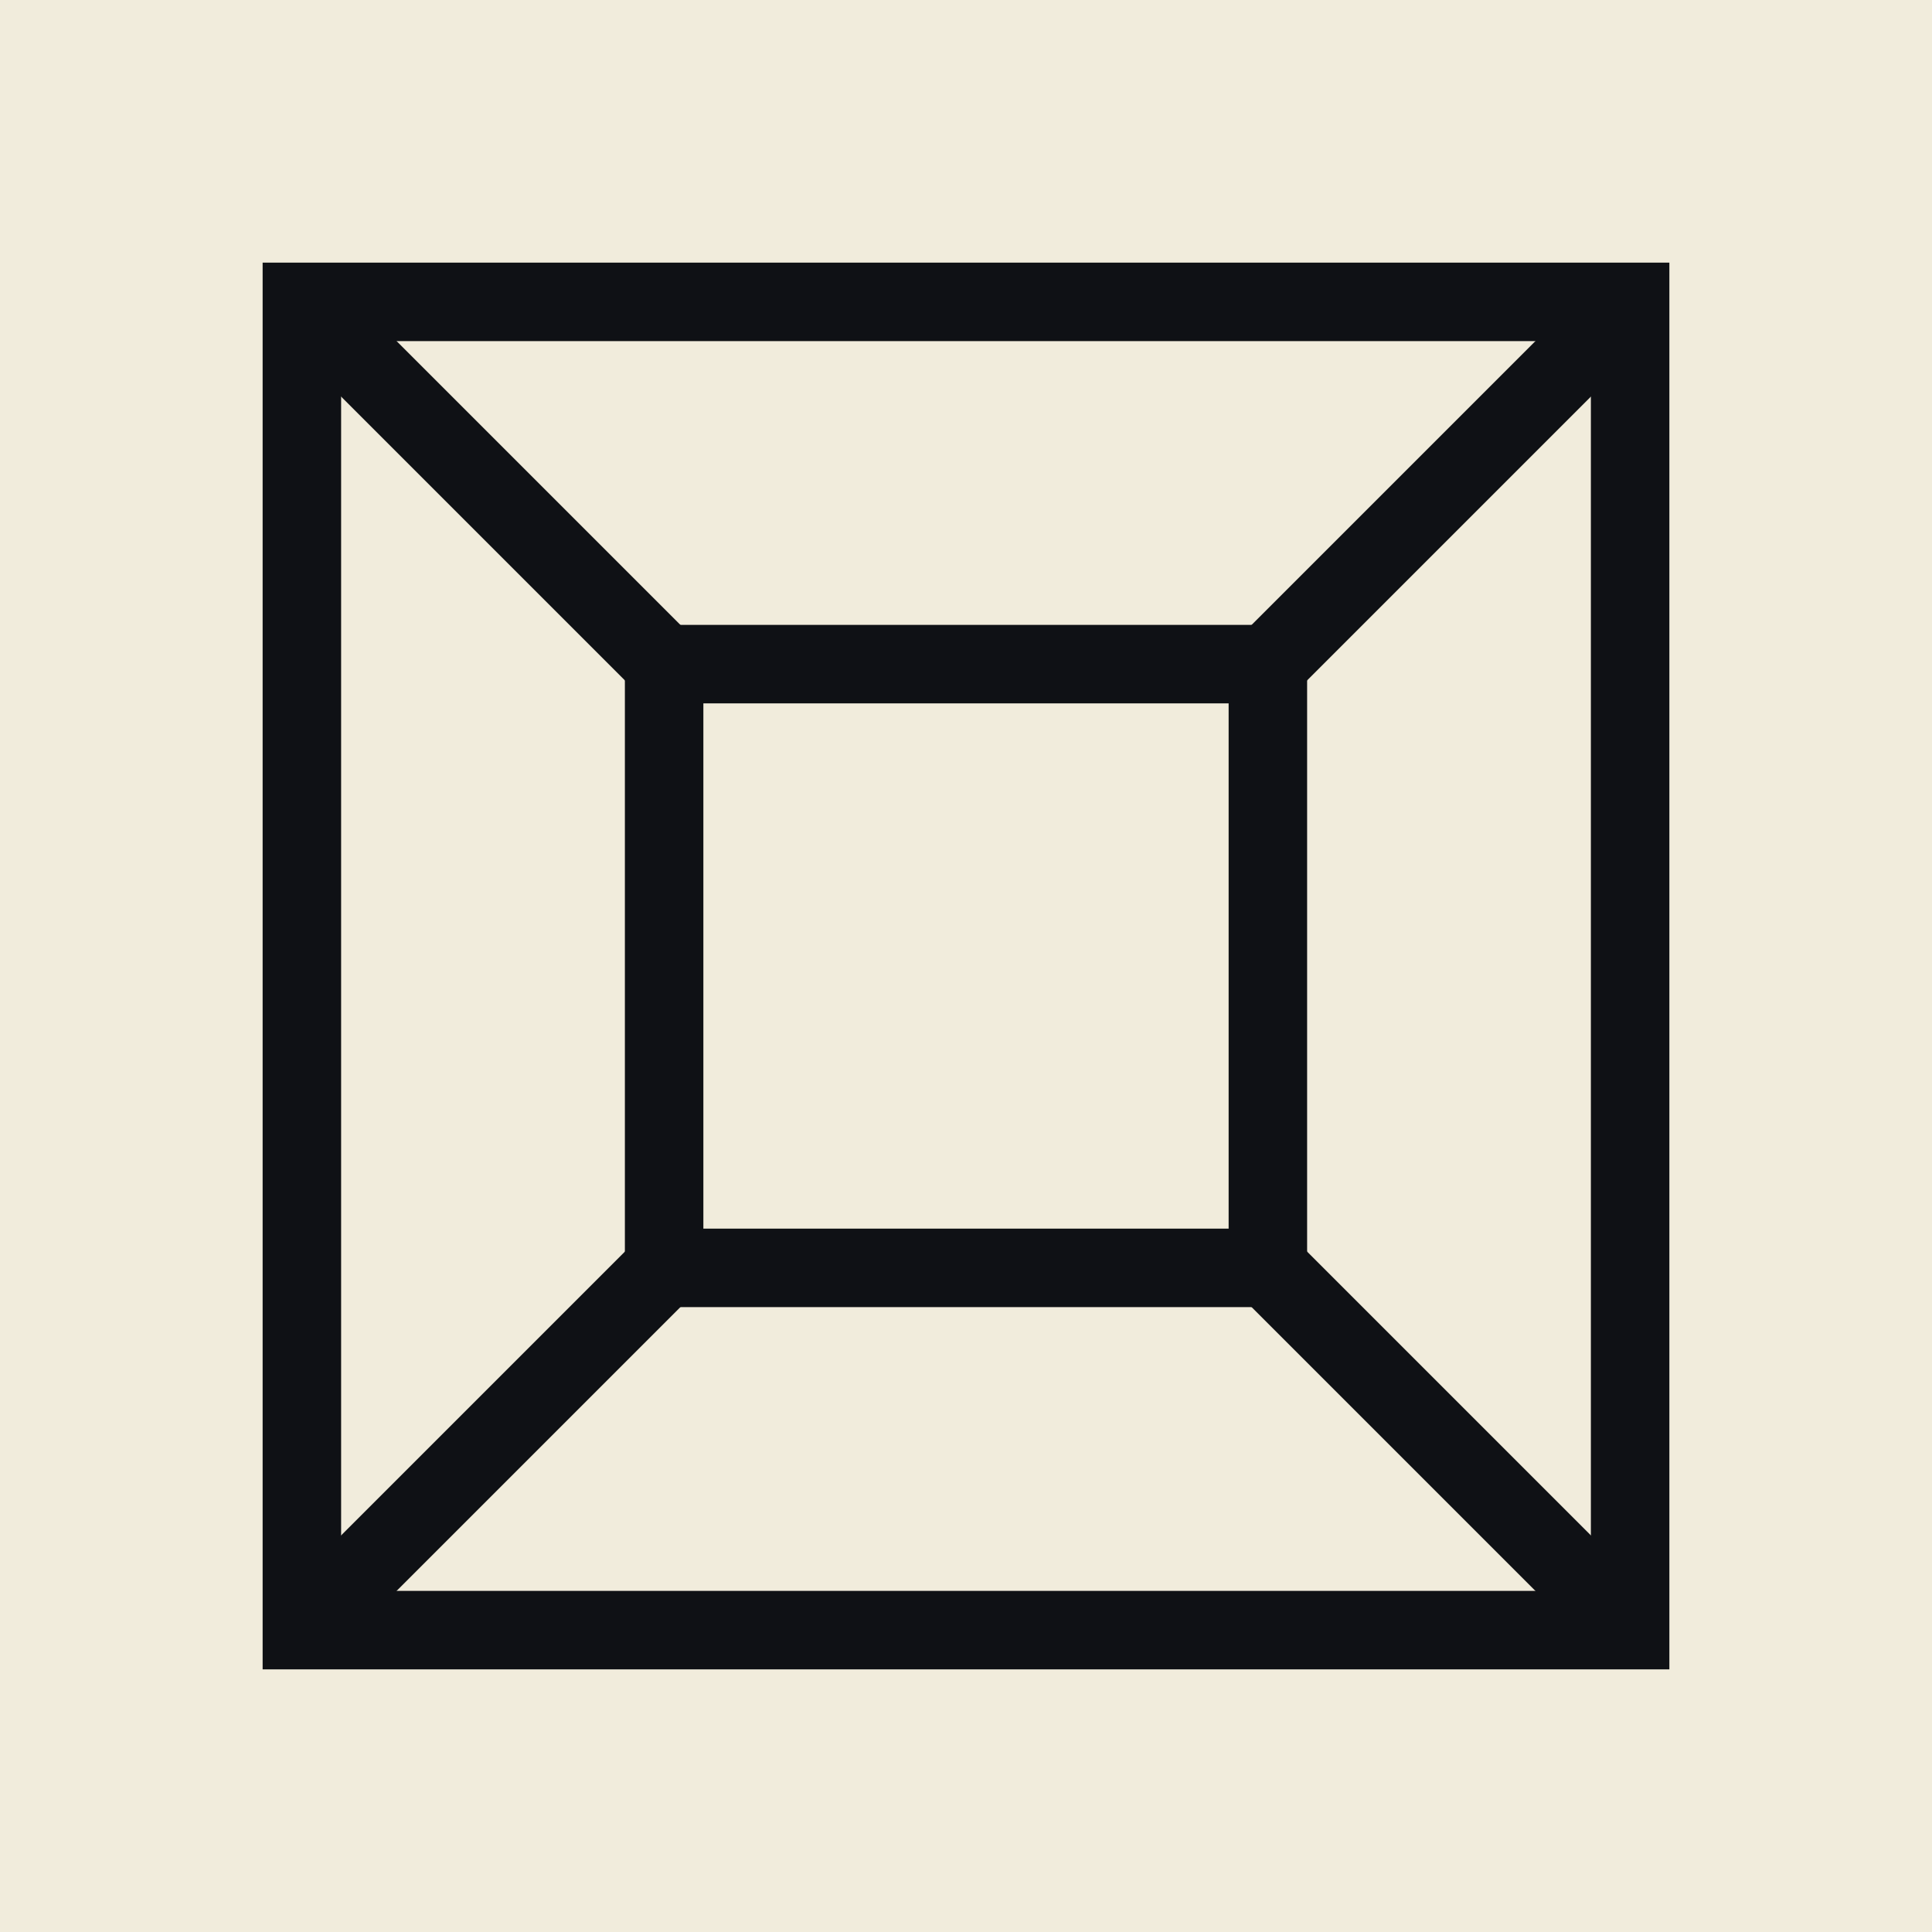
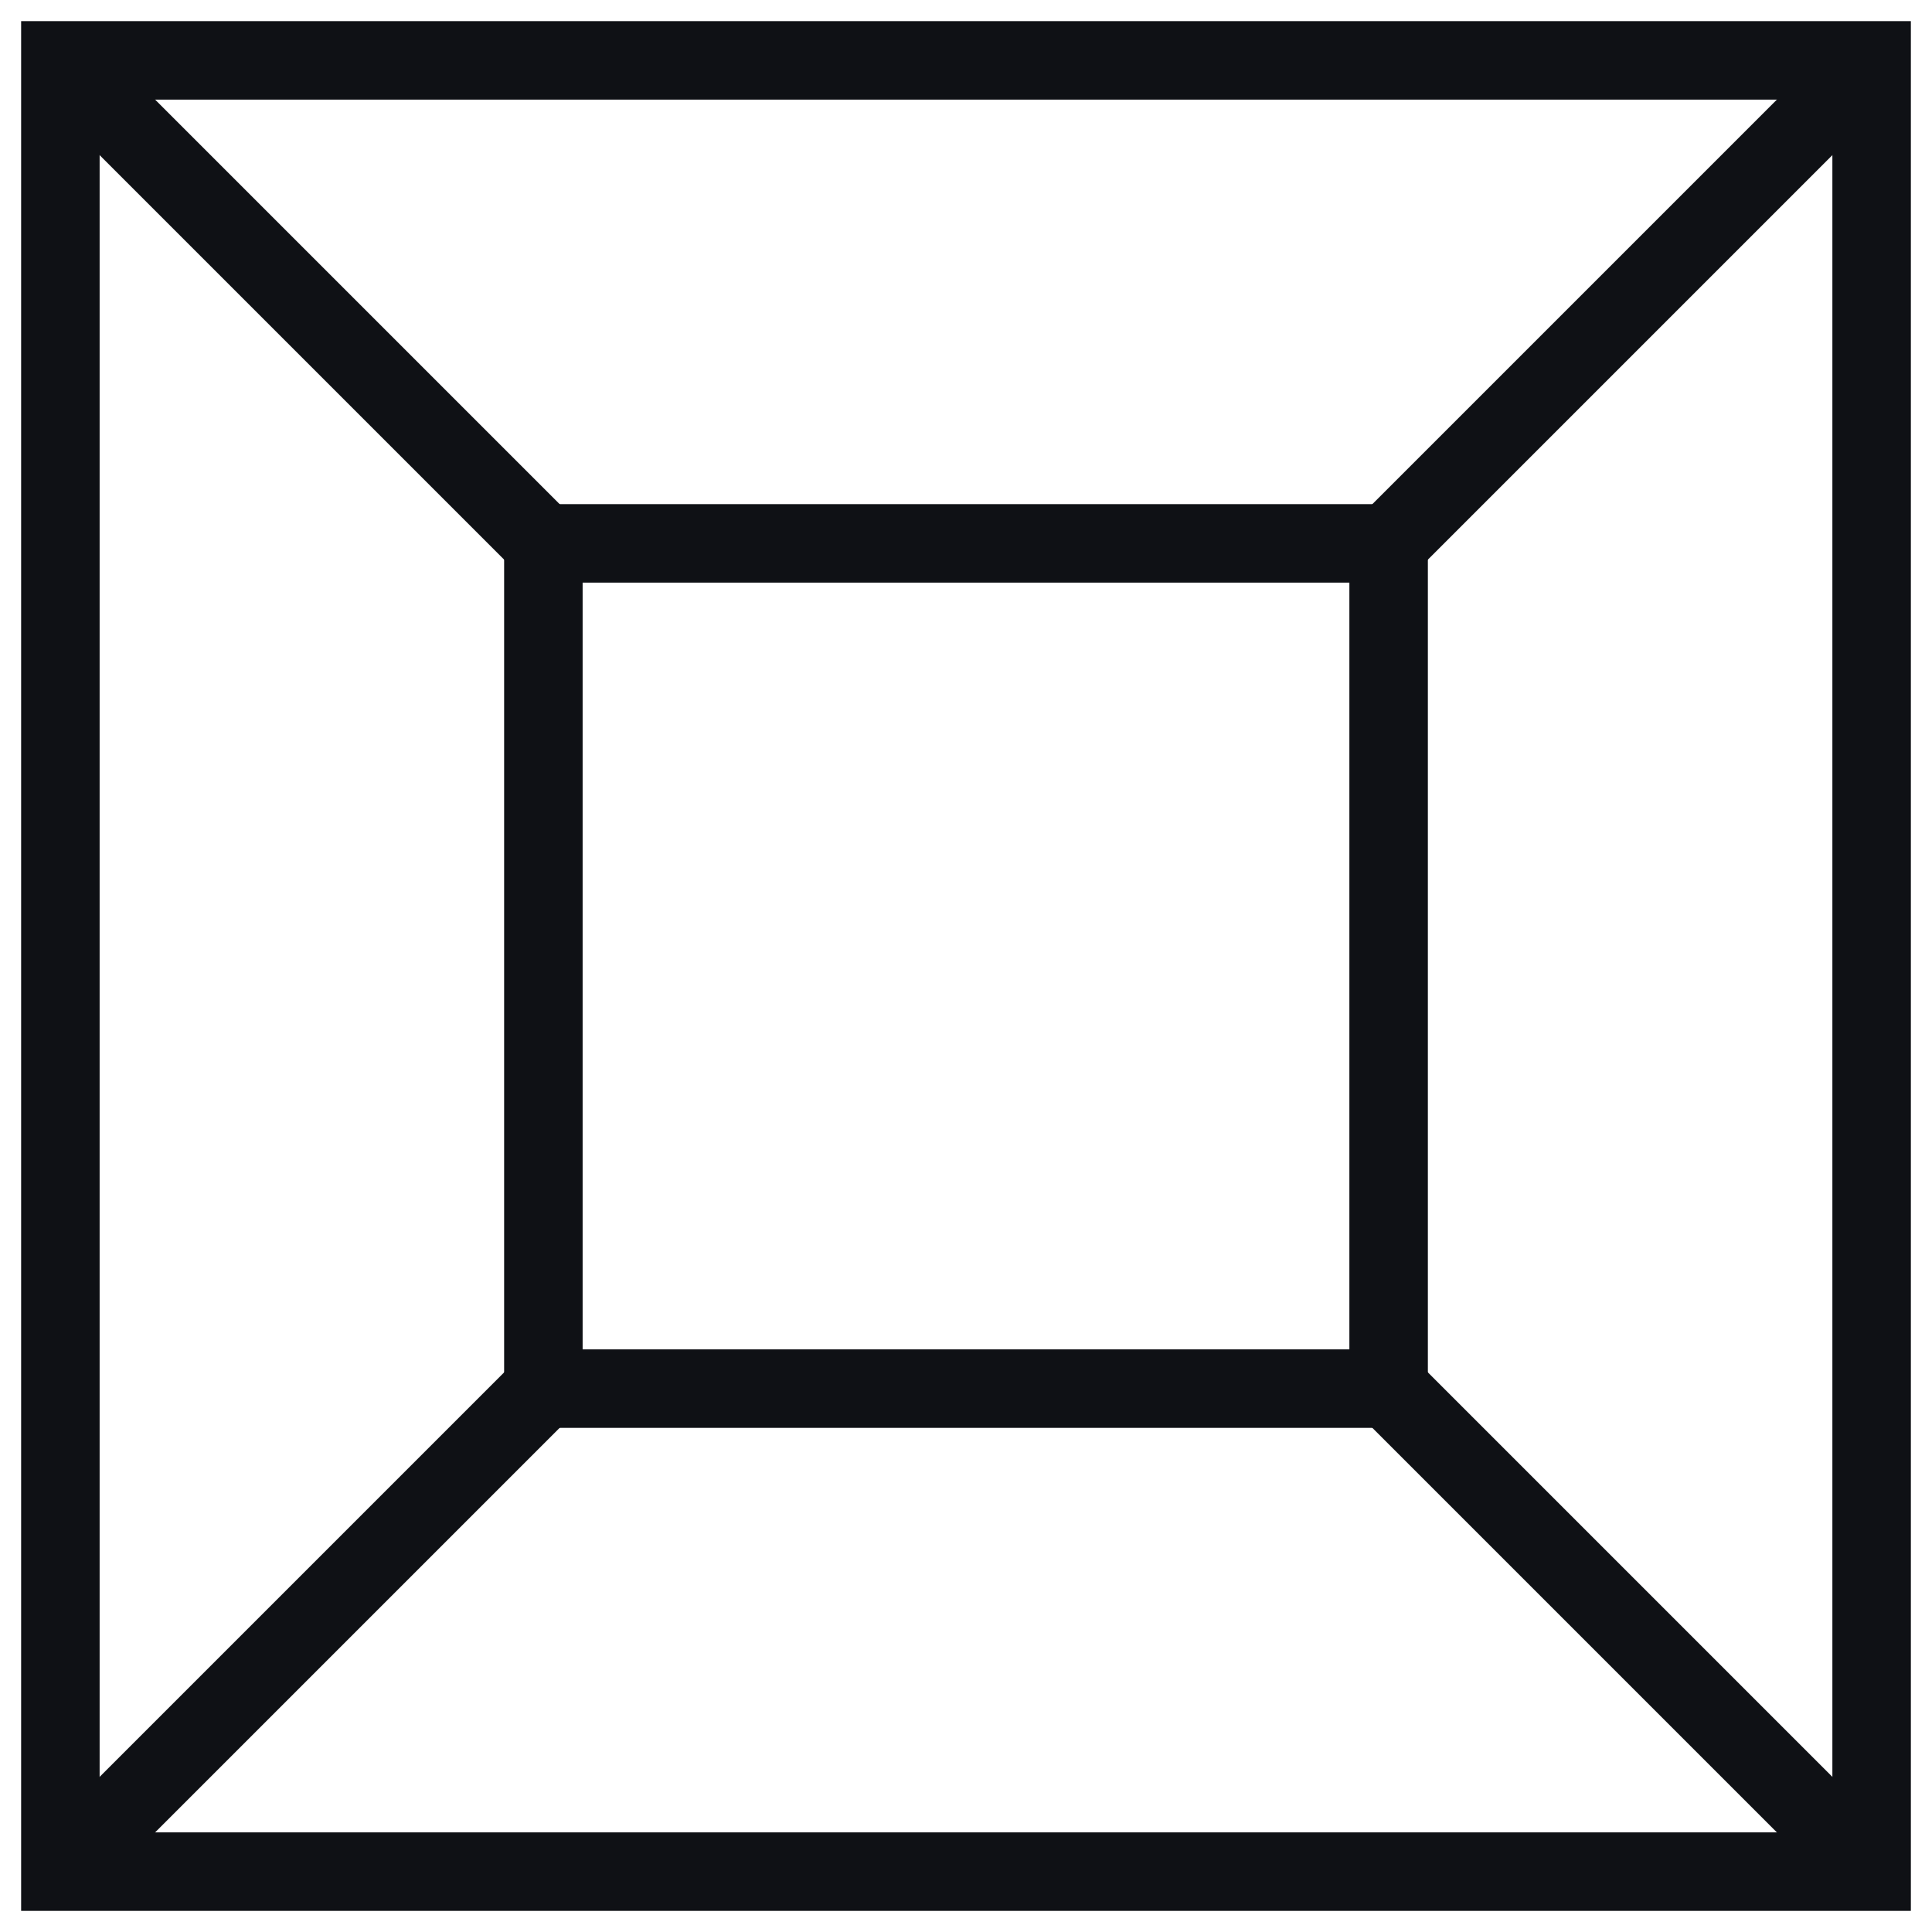
<svg xmlns="http://www.w3.org/2000/svg" viewBox="0 0 64 64" width="64" height="64">
-   <rect width="64" height="64" fill="#F1ECDC" />
-   <g stroke="#0F1115" fill="none" stroke-width="2.6" stroke-linejoin="miter">
-     <rect x="10" y="10" width="44" height="44" />
-     <rect x="22" y="22" width="20" height="20" />
-     <line x1="10" y1="10" x2="22" y2="22" />
-     <line x1="54" y1="10" x2="42" y2="22" />
-     <line x1="10" y1="54" x2="22" y2="42" />
-     <line x1="54" y1="54" x2="42" y2="42" />
+   <style>
+     .ink { stroke: #0F1115; }
+     @media (prefers-color-scheme: dark) {
+       .ink { stroke: #EDE9DD; }
+     }
+   </style>
+   <g class="ink" fill="none" stroke-width="2.6" stroke-linejoin="miter">
+     <rect x="2" y="2" width="60" height="60" />
+     <rect x="18" y="18" width="28" height="28" />
+     <line x1="2" y1="2" x2="18" y2="18" />
+     <line x1="62" y1="2" x2="46" y2="18" />
+     <line x1="2" y1="62" x2="18" y2="46" />
+     <line x1="62" y1="62" x2="46" y2="46" />
  </g>
</svg>
